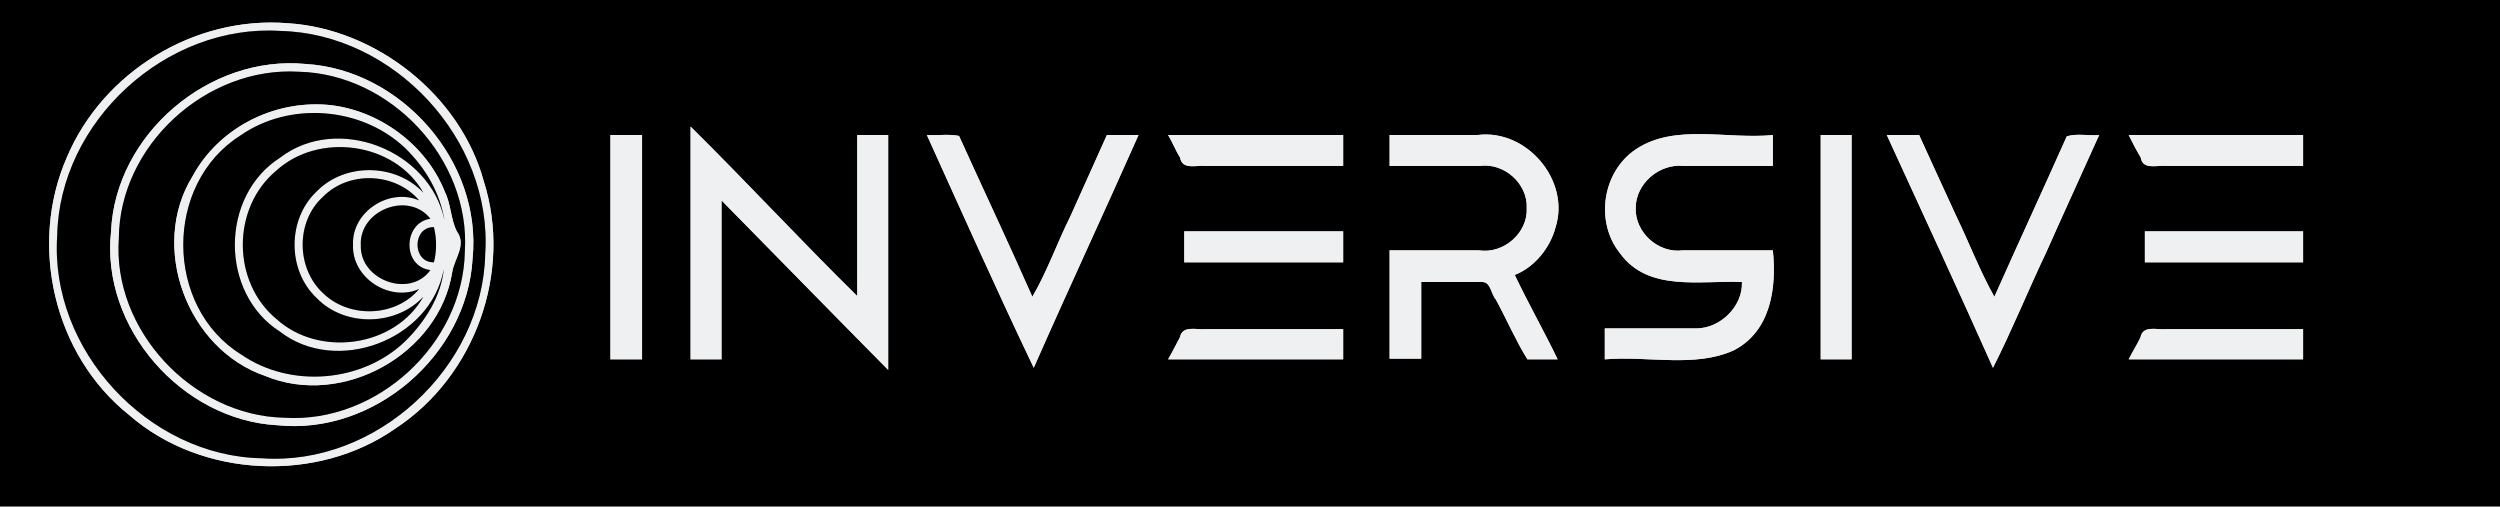
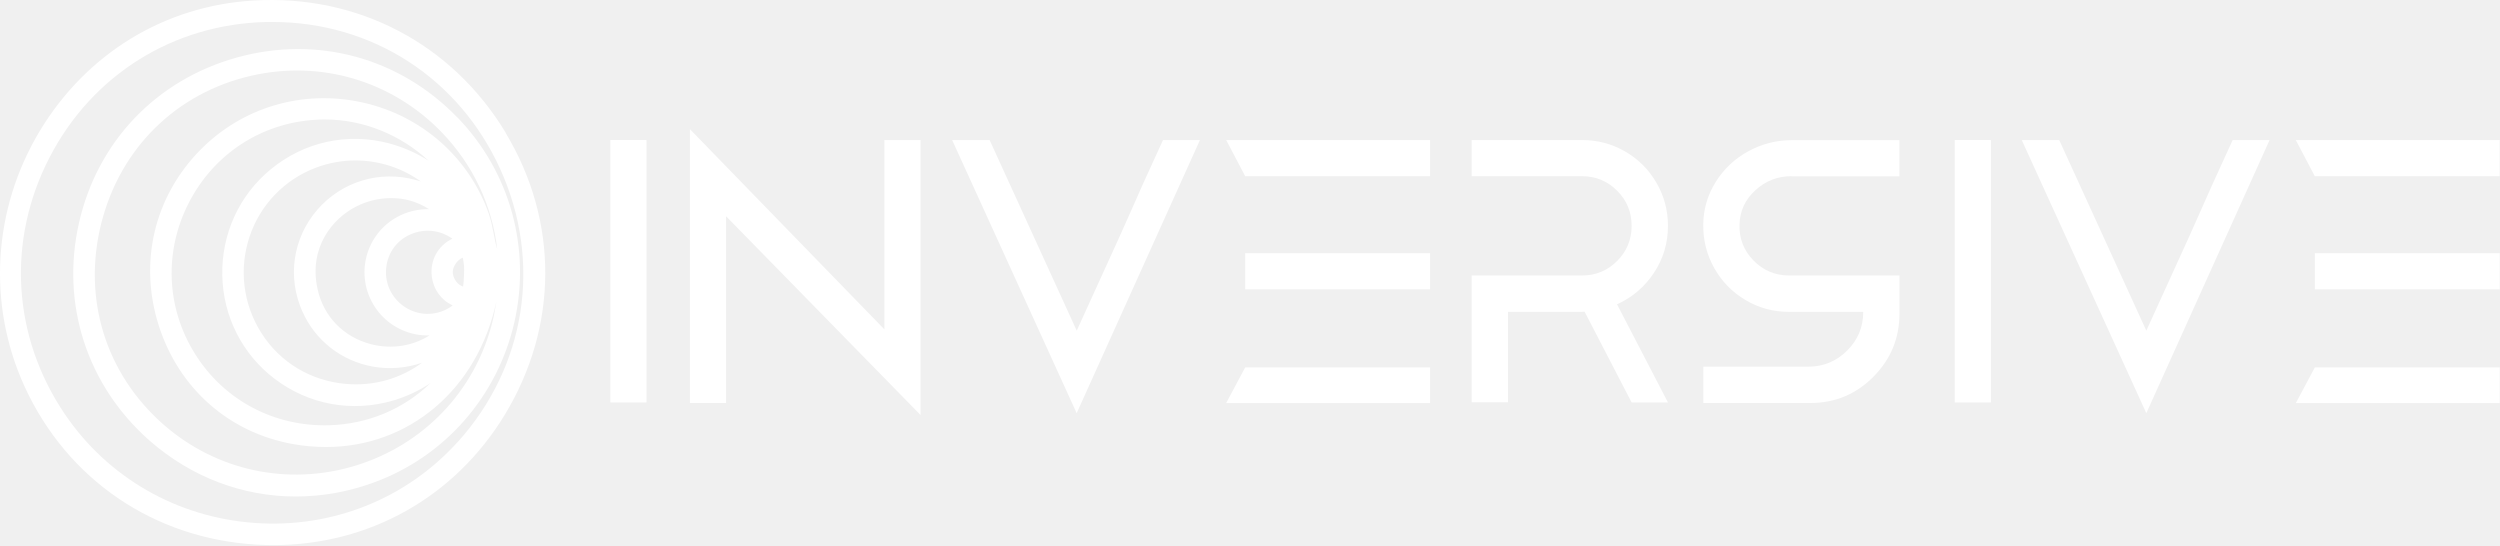
- <svg xmlns="http://www.w3.org/2000/svg" viewBox="0 0 3555 720" width="3555" height="720">
-   <g fill="None" fill-opacity="0.0" stroke="#000000" stroke-opacity="1.00" stroke-width="0.3">
-     <path d=" M 0.00 720.00  L 3555.00 720.00 L 3555.00 0.00 L 0.00 0.00 L 0.00 720.00 M 409.00 33.00  C 534.54 40.84 654.59 135.14 687.99 258.01 C 728.91 386.30 675.58 535.07 562.30 609.30 C 451.31 687.28 286.36 679.83 183.75 590.25 C 76.10 504.56 40.71 347.96 94.98 223.98 C 146.22 102.23 276.53 22.45 409.00 33.00 M 1219.00 421.00  C 1219.00 344.67 1219.00 268.33 1219.00 192.00 C 1233.67 192.00 1248.33 192.00 1263.00 192.00 C 1263.00 303.33 1263.00 414.67 1263.00 526.00 C 1183.64 445.83 1104.99 365.24 1026.00 285.00 C 1026.00 360.33 1026.00 435.67 1026.00 511.00 C 1011.33 511.00 996.67 511.00 982.00 511.00 C 982.00 400.67 982.00 290.33 982.00 180.00 C 1062.12 259.11 1139.19 342.61 1219.00 421.00 M 913.00 192.00  C 913.00 298.33 913.00 404.67 913.00 511.00 C 898.00 511.00 883.00 511.00 868.00 511.00 C 868.00 404.67 868.00 298.33 868.00 192.00 C 883.00 192.00 898.00 192.00 913.00 192.00 M 1468.00 422.00  C 1488.72 386.79 1503.19 345.40 1521.92 307.92 C 1539.20 269.26 1556.55 230.60 1574.00 192.00 C 1589.00 192.00 1604.00 192.00 1619.00 192.00 C 1569.98 302.51 1518.59 412.49 1470.00 523.00 C 1417.77 413.82 1368.08 302.48 1318.00 192.00 C 1333.11 192.83 1349.34 190.33 1363.74 193.26 C 1398.32 269.59 1434.20 345.40 1468.00 422.00 M 1910.00 192.00  C 1910.00 206.67 1910.00 221.33 1910.00 236.00 C 1845.00 236.00 1780.00 236.00 1715.00 236.00 C 1701.44 234.43 1680.89 242.35 1678.08 223.92 C 1671.39 213.74 1667.40 202.26 1661.00 192.00 C 1743.99 192.00 1827.01 192.00 1910.00 192.00 M 2154.00 391.00  C 2173.15 431.30 2195.58 470.70 2215.00 511.00 C 2200.67 511.00 2186.33 511.00 2172.00 511.00 C 2155.19 484.05 2142.43 453.97 2127.08 425.92 C 2120.22 418.26 2119.89 401.14 2108.00 401.00 C 2079.00 401.00 2050.00 401.00 2021.00 401.00 C 2021.00 437.33 2021.00 473.67 2021.00 510.00 C 2006.00 510.00 1991.00 510.00 1976.00 510.00 C 1976.00 458.67 1976.00 407.33 1976.00 356.00 C 2018.34 356.00 2060.66 356.00 2103.00 356.00 C 2138.15 361.33 2172.63 331.35 2171.00 296.00 C 2172.60 261.12 2138.84 231.02 2104.00 236.00 C 2061.33 236.00 2018.67 236.00 1976.00 236.00 C 1976.00 221.33 1976.00 206.67 1976.00 192.00 C 2017.67 192.00 2059.33 192.00 2101.00 192.00 C 2170.82 183.01 2233.13 256.37 2212.07 323.07 C 2204.33 352.28 2182.58 379.62 2154.00 391.00 M 2521.00 192.00  C 2521.00 206.67 2521.00 221.33 2521.00 236.00 C 2478.67 236.00 2436.33 236.00 2394.00 236.00 C 2359.66 232.19 2325.65 261.39 2326.00 296.00 C 2324.87 330.61 2358.37 360.61 2393.00 356.00 C 2435.67 356.00 2478.33 356.00 2521.00 356.00 C 2526.66 410.18 2517.66 470.87 2465.92 497.92 C 2410.52 523.45 2342.99 505.74 2282.00 511.00 C 2282.00 496.33 2282.00 481.67 2282.00 467.00 C 2325.34 467.00 2368.67 467.00 2412.00 467.00 C 2446.05 467.16 2478.56 435.66 2477.00 401.00 C 2416.81 398.55 2343.71 415.41 2303.75 360.25 C 2267.96 316.05 2278.12 244.39 2326.25 212.25 C 2381.78 175.25 2456.28 198.54 2521.00 192.00 M 2633.00 192.00  C 2633.00 298.33 2633.00 404.67 2633.00 511.00 C 2618.33 511.00 2603.67 511.00 2589.00 511.00 C 2588.99 404.67 2589.01 298.33 2589.00 192.00 C 2603.66 192.00 2618.34 192.00 2633.00 192.00 M 2729.00 192.00  C 2746.67 230.21 2763.96 269.05 2781.78 307.22 C 2800.09 345.14 2815.80 386.19 2836.00 422.00 C 2869.89 345.85 2905.02 270.10 2938.92 193.92 C 2952.61 189.47 2969.92 193.26 2985.00 192.00 C 2960.12 247.43 2934.71 302.58 2910.08 358.08 C 2884.15 412.56 2860.82 470.20 2834.00 523.00 C 2784.70 412.38 2733.57 302.25 2683.00 192.00 C 2698.33 192.00 2713.67 192.00 2729.00 192.00 M 3275.00 192.00  C 3275.00 206.67 3275.00 221.33 3275.00 236.00 C 3210.33 236.00 3145.67 236.00 3081.00 236.00 C 3067.44 234.43 3046.89 242.35 3044.08 223.92 C 3037.86 213.58 3032.26 202.72 3027.00 192.00 C 3109.67 192.00 3192.33 192.00 3275.00 192.00 M 1910.00 329.00  C 1910.00 343.67 1910.00 358.33 1910.00 373.00 C 1834.67 373.00 1759.33 373.00 1684.00 373.00 C 1684.00 358.33 1684.00 343.67 1684.00 329.00 C 1759.33 329.00 1834.67 329.00 1910.00 329.00 M 3275.00 329.00  C 3275.00 343.67 3275.00 358.33 3275.00 373.00 C 3200.01 373.00 3124.99 373.00 3050.00 373.00 C 3050.00 358.33 3050.00 343.67 3050.00 329.00 C 3125.01 329.00 3200.00 329.00 3275.00 329.00 M 1910.00 468.00  C 1910.00 482.33 1910.00 496.67 1910.00 511.00 C 1827.00 511.00 1743.99 511.00 1661.00 511.00 C 1666.98 500.76 1672.18 490.21 1677.77 479.77 C 1681.44 461.90 1701.26 469.47 1715.00 468.00 C 1780.00 468.00 1845.00 468.00 1910.00 468.00 M 3275.00 468.00  C 3275.00 482.33 3275.00 496.67 3275.00 511.00 C 3192.33 511.00 3109.67 511.00 3027.00 511.00 C 3032.26 500.36 3038.62 490.46 3043.77 479.77 C 3047.19 461.80 3067.32 469.53 3081.00 468.00 C 3145.67 468.00 3210.33 468.00 3275.00 468.00 Z" />
-   </g>
-   <g fill="None" fill-opacity="0.0" stroke="#EFF0F2" stroke-opacity="1.00" stroke-width="0.3">
-     <path d=" M 409.00 33.00  C 276.53 22.45 146.22 102.23 94.98 223.98 C 40.71 347.96 76.10 504.56 183.75 590.25 C 286.36 679.83 451.31 687.28 562.30 609.30 C 675.58 535.07 728.91 386.30 687.99 258.01 C 654.59 135.14 534.54 40.84 409.00 33.00 M 399.00 44.00  C 559.95 47.76 700.87 198.02 690.00 361.00 C 686.71 522.65 535.09 663.20 372.33 651.67 C 210.88 648.86 70.30 497.70 81.33 335.33 C 84.22 173.10 236.06 33.43 399.00 44.00 Z" />
-   </g>
-   <g fill="None" fill-opacity="0.0" stroke="#000000" stroke-opacity="1.00" stroke-width="0.3">
-     <path d=" M 399.00 44.00  C 236.06 33.43 84.22 173.10 81.33 335.33 C 70.30 497.70 210.88 648.86 372.33 651.67 C 535.09 663.20 686.71 522.65 690.00 361.00 C 700.87 198.02 559.95 47.76 399.00 44.00 M 435.00 91.00  C 570.65 99.24 686.03 229.66 672.00 368.00 C 664.20 504.35 532.42 619.23 394.33 604.67 C 258.67 597.36 142.90 466.06 157.93 328.93 C 163.99 191.48 296.86 77.53 435.00 91.00 Z" />
-   </g>
-   <g fill="None" fill-opacity="0.0" stroke="#EFF0F2" stroke-opacity="1.00" stroke-width="0.3">
-     <path d=" M 435.00 91.00  C 296.86 77.53 163.99 191.48 157.93 328.93 C 142.90 466.06 258.67 597.36 394.33 604.67 C 532.42 619.23 664.20 504.35 672.00 368.00 C 686.03 229.66 570.65 99.24 435.00 91.00 M 425.00 102.00  C 555.16 104.98 669.56 226.09 661.00 358.00 C 658.47 489.16 535.92 602.56 404.00 594.00 C 274.11 591.14 159.53 469.69 168.99 338.99 C 169.61 207.08 293.31 94.01 425.00 102.00 Z" />
-   </g>
-   <g fill="None" fill-opacity="0.0" stroke="#000000" stroke-opacity="1.00" stroke-width="0.3">
-     <path d=" M 425.00 102.00  C 293.31 94.01 169.61 207.08 168.99 338.99 C 159.53 469.69 274.11 591.14 404.00 594.00 C 535.92 602.56 658.47 489.16 661.00 358.00 C 669.56 226.09 555.16 104.98 425.00 102.00 M 465.00 149.00  C 536.85 155.15 605.97 204.69 632.77 273.23 C 641.53 290.93 640.88 312.09 649.77 329.23 C 663.71 348.37 646.24 367.54 643.22 386.22 C 624.95 503.38 487.24 580.12 377.32 534.68 C 265.96 496.69 211.97 350.84 273.75 250.75 C 310.73 182.51 387.67 142.91 465.00 149.00 Z" />
-   </g>
-   <g fill="None" fill-opacity="0.0" stroke="#EFF0F2" stroke-opacity="1.00" stroke-width="0.3">
-     <path d=" M 465.00 149.00  C 387.67 142.91 310.73 182.51 273.75 250.75 C 211.97 350.84 265.96 496.69 377.32 534.68 C 487.24 580.12 624.95 503.38 643.22 386.22 C 646.24 367.54 663.71 348.37 649.77 329.23 C 640.88 312.09 641.53 290.93 632.77 273.23 C 605.97 204.69 536.85 155.15 465.00 149.00 M 632.00 313.00  C 611.48 213.47 479.65 161.69 398.25 224.25 C 312.86 278.58 312.36 416.64 397.70 471.30 C 478.26 534.14 612.61 483.69 631.00 383.00 C 627.33 420.92 604.76 456.93 576.75 484.75 C 515.41 544.24 412.87 552.52 342.92 504.08 C 233.85 436.54 232.90 261.59 341.75 192.75 C 411.47 143.98 513.64 151.56 575.75 210.25 C 604.86 238.46 625.56 273.78 632.00 313.00 M 602.00 274.00  C 562.74 232.05 490.27 231.05 450.25 272.25 C 408.50 311.51 408.31 384.47 450.25 423.75 C 490.06 465.10 562.87 463.90 602.00 422.00 C 561.24 494.12 453.57 508.41 393.25 453.75 C 329.49 401.13 329.28 295.67 392.75 242.75 C 452.99 187.68 560.98 201.82 602.00 274.00 M 596.00 285.00  C 553.72 266.56 499.97 300.96 502.00 348.00 C 499.90 394.95 553.69 429.71 596.00 411.00 C 562.21 451.22 496.33 453.04 459.25 416.75 C 421.09 381.27 420.53 315.09 459.08 280.08 C 495.57 242.44 562.14 244.99 596.00 285.00 M 612.00 311.00  C 572.97 316.75 571.73 379.36 612.00 384.00 C 583.18 424.54 511.53 398.44 513.07 348.93 C 510.39 298.88 580.71 271.29 612.00 311.00 M 617.00 323.00  C 621.11 338.95 621.12 357.03 617.00 373.00 C 585.93 373.70 585.98 322.38 617.00 323.00 Z" />
-   </g>
-   <g fill="None" fill-opacity="0.0" stroke="#000000" stroke-opacity="1.00" stroke-width="0.3">
-     <path d=" M 632.00 313.00  C 625.56 273.78 604.86 238.46 575.75 210.25 C 513.64 151.56 411.47 143.98 341.75 192.75 C 232.90 261.59 233.85 436.54 342.92 504.08 C 412.87 552.52 515.41 544.24 576.75 484.75 C 604.76 456.93 627.33 420.92 631.00 383.00 C 612.61 483.69 478.26 534.14 397.70 471.30 C 312.36 416.64 312.86 278.58 398.25 224.25 C 479.65 161.69 611.48 213.47 632.00 313.00 Z" />
-   </g>
-   <g fill="None" fill-opacity="0.0" stroke="#EFF0F2" stroke-opacity="1.00" stroke-width="0.3">
-     <path d=" M 1219.00 421.00  C 1139.19 342.61 1062.12 259.11 982.00 180.00 C 982.00 290.33 982.00 400.67 982.00 511.00 C 996.67 511.00 1011.33 511.00 1026.00 511.00 C 1026.00 435.67 1026.00 360.33 1026.00 285.00 C 1104.99 365.24 1183.64 445.83 1263.00 526.00 C 1263.00 414.67 1263.00 303.33 1263.00 192.00 C 1248.33 192.00 1233.67 192.00 1219.00 192.00 C 1219.00 268.33 1219.00 344.67 1219.00 421.00 Z" />
-   </g>
-   <g fill="None" fill-opacity="0.0" stroke="#EFF0F2" stroke-opacity="1.00" stroke-width="0.3">
-     <path d=" M 913.00 192.00  C 898.00 192.00 883.00 192.00 868.00 192.00 C 868.00 298.33 868.00 404.67 868.00 511.00 C 883.00 511.00 898.00 511.00 913.00 511.00 C 913.00 404.67 913.00 298.33 913.00 192.00 Z" />
-   </g>
-   <g fill="None" fill-opacity="0.0" stroke="#EFF0F2" stroke-opacity="1.00" stroke-width="0.3">
-     <path d=" M 1468.00 422.00  C 1434.20 345.40 1398.32 269.59 1363.74 193.26 C 1349.34 190.33 1333.11 192.83 1318.00 192.00 C 1368.08 302.48 1417.77 413.82 1470.00 523.00 C 1518.59 412.49 1569.98 302.51 1619.00 192.00 C 1604.00 192.00 1589.00 192.00 1574.00 192.00 C 1556.55 230.60 1539.20 269.26 1521.92 307.92 C 1503.19 345.40 1488.72 386.79 1468.00 422.00 Z" />
-   </g>
-   <g fill="None" fill-opacity="0.0" stroke="#EFF0F2" stroke-opacity="1.00" stroke-width="0.3">
-     <path d=" M 1910.00 192.00  C 1827.01 192.00 1743.99 192.00 1661.00 192.00 C 1667.40 202.26 1671.39 213.74 1678.08 223.92 C 1680.89 242.35 1701.44 234.43 1715.00 236.00 C 1780.00 236.00 1845.00 236.00 1910.00 236.00 C 1910.00 221.33 1910.00 206.67 1910.00 192.00 Z" />
-   </g>
-   <g fill="None" fill-opacity="0.0" stroke="#EFF0F2" stroke-opacity="1.00" stroke-width="0.3">
-     <path d=" M 2154.00 391.00  C 2182.58 379.62 2204.33 352.28 2212.07 323.07 C 2233.13 256.37 2170.82 183.01 2101.00 192.00 C 2059.33 192.00 2017.67 192.00 1976.00 192.00 C 1976.00 206.67 1976.00 221.33 1976.00 236.00 C 2018.67 236.00 2061.33 236.00 2104.00 236.00 C 2138.84 231.02 2172.60 261.12 2171.00 296.00 C 2172.63 331.35 2138.15 361.33 2103.00 356.00 C 2060.66 356.00 2018.34 356.00 1976.00 356.00 C 1976.00 407.33 1976.00 458.67 1976.00 510.00 C 1991.00 510.00 2006.00 510.00 2021.00 510.00 C 2021.00 473.67 2021.00 437.33 2021.00 401.00 C 2050.00 401.00 2079.00 401.00 2108.00 401.00 C 2119.89 401.14 2120.22 418.26 2127.08 425.92 C 2142.43 453.97 2155.19 484.05 2172.00 511.00 C 2186.33 511.00 2200.67 511.00 2215.00 511.00 C 2195.58 470.70 2173.15 431.30 2154.00 391.00 Z" />
-   </g>
-   <g fill="None" fill-opacity="0.0" stroke="#EFF0F2" stroke-opacity="1.00" stroke-width="0.3">
-     <path d=" M 2521.00 192.00  C 2456.28 198.54 2381.78 175.25 2326.25 212.25 C 2278.12 244.39 2267.96 316.05 2303.75 360.25 C 2343.71 415.41 2416.81 398.55 2477.00 401.00 C 2478.56 435.66 2446.05 467.16 2412.00 467.00 C 2368.67 467.00 2325.34 467.00 2282.00 467.00 C 2282.00 481.67 2282.00 496.33 2282.00 511.00 C 2342.99 505.74 2410.52 523.45 2465.92 497.92 C 2517.66 470.87 2526.66 410.18 2521.00 356.00 C 2478.33 356.00 2435.67 356.00 2393.00 356.00 C 2358.37 360.61 2324.87 330.61 2326.00 296.00 C 2325.65 261.39 2359.66 232.19 2394.00 236.00 C 2436.33 236.00 2478.67 236.00 2521.00 236.00 C 2521.00 221.33 2521.00 206.67 2521.00 192.00 Z" />
-   </g>
-   <g fill="None" fill-opacity="0.0" stroke="#EFF0F2" stroke-opacity="1.00" stroke-width="0.3">
-     <path d=" M 2633.00 192.00  C 2618.34 192.00 2603.66 192.00 2589.00 192.00 C 2589.01 298.33 2588.99 404.67 2589.00 511.00 C 2603.67 511.00 2618.33 511.00 2633.00 511.00 C 2633.00 404.67 2633.00 298.33 2633.00 192.00 Z" />
-   </g>
-   <g fill="None" fill-opacity="0.0" stroke="#EFF0F2" stroke-opacity="1.00" stroke-width="0.3">
-     <path d=" M 2729.00 192.00  C 2713.67 192.00 2698.33 192.00 2683.00 192.00 C 2733.57 302.25 2784.70 412.38 2834.00 523.00 C 2860.82 470.20 2884.15 412.56 2910.08 358.08 C 2934.71 302.58 2960.12 247.43 2985.00 192.00 C 2969.92 193.26 2952.61 189.47 2938.92 193.92 C 2905.02 270.10 2869.89 345.85 2836.00 422.00 C 2815.80 386.19 2800.09 345.14 2781.78 307.22 C 2763.96 269.05 2746.67 230.21 2729.00 192.00 Z" />
-   </g>
-   <g fill="None" fill-opacity="0.0" stroke="#EFF0F2" stroke-opacity="1.00" stroke-width="0.3">
-     <path d=" M 3275.00 192.00  C 3192.33 192.00 3109.67 192.00 3027.00 192.00 C 3032.26 202.72 3037.86 213.58 3044.08 223.92 C 3046.89 242.35 3067.44 234.43 3081.00 236.00 C 3145.67 236.00 3210.33 236.00 3275.00 236.00 C 3275.00 221.33 3275.00 206.67 3275.00 192.00 Z" />
-   </g>
-   <g fill="None" fill-opacity="0.0" stroke="#000000" stroke-opacity="1.00" stroke-width="0.3">
-     <path d=" M 602.00 274.00  C 560.98 201.82 452.99 187.68 392.75 242.75 C 329.28 295.67 329.49 401.13 393.25 453.75 C 453.57 508.41 561.24 494.12 602.00 422.00 C 562.87 463.90 490.06 465.10 450.25 423.75 C 408.31 384.47 408.50 311.51 450.25 272.25 C 490.27 231.05 562.74 232.05 602.00 274.00 Z" />
-   </g>
-   <g fill="None" fill-opacity="0.0" stroke="#000000" stroke-opacity="1.00" stroke-width="0.3">
-     <path d=" M 596.00 285.00  C 562.14 244.99 495.57 242.44 459.08 280.08 C 420.53 315.09 421.09 381.27 459.25 416.75 C 496.33 453.04 562.21 451.22 596.00 411.00 C 553.69 429.71 499.90 394.95 502.00 348.00 C 499.97 300.96 553.72 266.56 596.00 285.00 Z" />
-   </g>
-   <g fill="None" fill-opacity="0.0" stroke="#000000" stroke-opacity="1.00" stroke-width="0.3">
-     <path d=" M 612.00 311.00  C 580.71 271.29 510.39 298.88 513.07 348.93 C 511.53 398.44 583.18 424.54 612.00 384.00 C 571.73 379.36 572.97 316.75 612.00 311.00 Z" />
-   </g>
-   <g fill="None" fill-opacity="0.0" stroke="#000000" stroke-opacity="1.00" stroke-width="0.3">
-     <path d=" M 617.00 323.00  C 585.98 322.38 585.93 373.70 617.00 373.00 C 621.12 357.03 621.11 338.95 617.00 323.00 Z" />
-   </g>
-   <g fill="None" fill-opacity="0.0" stroke="#EFF0F2" stroke-opacity="1.00" stroke-width="0.3">
-     <path d=" M 1910.00 329.00  C 1834.67 329.00 1759.33 329.00 1684.00 329.00 C 1684.00 343.67 1684.00 358.33 1684.00 373.00 C 1759.33 373.00 1834.67 373.00 1910.00 373.00 C 1910.00 358.33 1910.00 343.67 1910.00 329.00 Z" />
-   </g>
-   <g fill="None" fill-opacity="0.0" stroke="#EFF0F2" stroke-opacity="1.00" stroke-width="0.3">
-     <path d=" M 3275.00 329.00  C 3200.00 329.00 3125.01 329.00 3050.00 329.00 C 3050.00 343.67 3050.00 358.33 3050.00 373.00 C 3124.99 373.00 3200.01 373.00 3275.00 373.00 C 3275.00 358.33 3275.00 343.67 3275.00 329.00 Z" />
-   </g>
-   <g fill="None" fill-opacity="0.0" stroke="#EFF0F2" stroke-opacity="1.00" stroke-width="0.3">
-     <path d=" M 1910.00 468.00  C 1845.00 468.00 1780.00 468.00 1715.00 468.00 C 1701.26 469.47 1681.44 461.90 1677.77 479.77 C 1672.18 490.21 1666.98 500.76 1661.00 511.00 C 1743.99 511.00 1827.00 511.00 1910.00 511.00 C 1910.00 496.67 1910.00 482.33 1910.00 468.00 Z" />
-   </g>
-   <g fill="None" fill-opacity="0.0" stroke="#EFF0F2" stroke-opacity="1.00" stroke-width="0.3">
-     <path d=" M 3275.00 468.00  C 3210.33 468.00 3145.67 468.00 3081.00 468.00 C 3067.32 469.53 3047.19 461.80 3043.77 479.77 C 3038.62 490.46 3032.26 500.36 3027.00 511.00 C 3109.67 511.00 3192.33 511.00 3275.00 511.00 C 3275.00 496.67 3275.00 482.33 3275.00 468.00 Z" />
-   </g>
-   <g fill="#000000" fill-opacity="1.00" stroke="None">
-     <path d=" M 0.00 720.00  L 3555.00 720.00 L 3555.00 0.00 L 0.00 0.00 L 0.00 720.00 M 409.00 33.00  C 534.54 40.84 654.59 135.14 687.99 258.01 C 728.91 386.30 675.58 535.07 562.30 609.30 C 451.31 687.28 286.36 679.83 183.75 590.25 C 76.10 504.56 40.71 347.96 94.98 223.98 C 146.22 102.23 276.53 22.45 409.00 33.00 M 1219.00 421.00  C 1219.00 344.67 1219.00 268.33 1219.00 192.00 C 1233.67 192.00 1248.33 192.00 1263.00 192.00 C 1263.00 303.33 1263.00 414.67 1263.00 526.00 C 1183.64 445.83 1104.99 365.24 1026.00 285.00 C 1026.00 360.33 1026.00 435.67 1026.00 511.00 C 1011.33 511.00 996.67 511.00 982.00 511.00 C 982.00 400.67 982.00 290.33 982.00 180.00 C 1062.12 259.11 1139.19 342.61 1219.00 421.00 M 913.00 192.00  C 913.00 298.33 913.00 404.67 913.00 511.00 C 898.00 511.00 883.00 511.00 868.00 511.00 C 868.00 404.67 868.00 298.33 868.00 192.00 C 883.00 192.00 898.00 192.00 913.00 192.00 M 1468.00 422.00  C 1488.72 386.79 1503.19 345.40 1521.92 307.92 C 1539.20 269.26 1556.55 230.60 1574.00 192.00 C 1589.00 192.00 1604.00 192.00 1619.00 192.00 C 1569.98 302.51 1518.59 412.49 1470.00 523.00 C 1417.77 413.82 1368.08 302.48 1318.00 192.00 C 1333.11 192.83 1349.34 190.33 1363.74 193.26 C 1398.32 269.59 1434.20 345.40 1468.00 422.00 M 1910.00 192.00  C 1910.00 206.67 1910.00 221.33 1910.00 236.00 C 1845.00 236.00 1780.00 236.00 1715.00 236.00 C 1701.44 234.43 1680.89 242.35 1678.08 223.92 C 1671.39 213.74 1667.40 202.26 1661.00 192.00 C 1743.99 192.00 1827.01 192.00 1910.00 192.00 M 2154.00 391.00  C 2173.15 431.30 2195.58 470.70 2215.00 511.00 C 2200.67 511.00 2186.33 511.00 2172.00 511.00 C 2155.19 484.05 2142.43 453.97 2127.08 425.92 C 2120.22 418.26 2119.89 401.14 2108.00 401.00 C 2079.00 401.00 2050.00 401.00 2021.00 401.00 C 2021.00 437.33 2021.00 473.67 2021.00 510.00 C 2006.00 510.00 1991.00 510.00 1976.00 510.00 C 1976.00 458.67 1976.00 407.33 1976.00 356.00 C 2018.34 356.00 2060.66 356.00 2103.00 356.00 C 2138.15 361.33 2172.63 331.35 2171.00 296.00 C 2172.60 261.12 2138.84 231.02 2104.00 236.00 C 2061.33 236.00 2018.67 236.00 1976.00 236.00 C 1976.00 221.33 1976.00 206.67 1976.00 192.00 C 2017.67 192.00 2059.33 192.00 2101.00 192.00 C 2170.82 183.01 2233.13 256.37 2212.07 323.07 C 2204.33 352.28 2182.58 379.62 2154.00 391.00 M 2521.00 192.00  C 2521.00 206.67 2521.00 221.33 2521.00 236.00 C 2478.67 236.00 2436.33 236.00 2394.00 236.00 C 2359.66 232.19 2325.65 261.39 2326.00 296.00 C 2324.87 330.61 2358.37 360.61 2393.00 356.00 C 2435.67 356.00 2478.33 356.00 2521.00 356.00 C 2526.66 410.18 2517.66 470.87 2465.92 497.92 C 2410.52 523.45 2342.99 505.74 2282.00 511.00 C 2282.00 496.33 2282.00 481.67 2282.00 467.00 C 2325.34 467.00 2368.67 467.00 2412.00 467.00 C 2446.05 467.16 2478.56 435.66 2477.00 401.00 C 2416.81 398.55 2343.71 415.41 2303.75 360.25 C 2267.96 316.05 2278.12 244.39 2326.25 212.25 C 2381.78 175.25 2456.28 198.54 2521.00 192.00 M 2633.00 192.00  C 2633.00 298.33 2633.00 404.67 2633.00 511.00 C 2618.33 511.00 2603.67 511.00 2589.00 511.00 C 2588.99 404.67 2589.01 298.33 2589.00 192.00 C 2603.66 192.00 2618.34 192.00 2633.00 192.00 M 2729.00 192.00  C 2746.67 230.21 2763.96 269.05 2781.78 307.22 C 2800.09 345.14 2815.80 386.19 2836.00 422.00 C 2869.89 345.85 2905.02 270.10 2938.92 193.92 C 2952.61 189.47 2969.92 193.26 2985.00 192.00 C 2960.12 247.43 2934.71 302.58 2910.08 358.08 C 2884.15 412.56 2860.82 470.20 2834.00 523.00 C 2784.70 412.38 2733.57 302.25 2683.00 192.00 C 2698.33 192.00 2713.67 192.00 2729.00 192.00 M 3275.00 192.00  C 3275.00 206.67 3275.00 221.33 3275.00 236.00 C 3210.33 236.00 3145.67 236.00 3081.00 236.00 C 3067.44 234.43 3046.89 242.35 3044.08 223.92 C 3037.86 213.58 3032.26 202.72 3027.00 192.00 C 3109.67 192.00 3192.33 192.00 3275.00 192.00 M 1910.00 329.00  C 1910.00 343.67 1910.00 358.33 1910.00 373.00 C 1834.67 373.00 1759.33 373.00 1684.00 373.00 C 1684.00 358.33 1684.00 343.67 1684.00 329.00 C 1759.33 329.00 1834.67 329.00 1910.00 329.00 M 3275.00 329.00  C 3275.00 343.67 3275.00 358.33 3275.00 373.00 C 3200.01 373.00 3124.99 373.00 3050.00 373.00 C 3050.00 358.33 3050.00 343.67 3050.00 329.00 C 3125.01 329.00 3200.00 329.00 3275.00 329.00 M 1910.00 468.00  C 1910.00 482.33 1910.00 496.67 1910.00 511.00 C 1827.00 511.00 1743.99 511.00 1661.00 511.00 C 1666.98 500.76 1672.18 490.21 1677.77 479.77 C 1681.44 461.90 1701.26 469.47 1715.00 468.00 C 1780.00 468.00 1845.00 468.00 1910.00 468.00 M 3275.00 468.00  C 3275.00 482.33 3275.00 496.67 3275.00 511.00 C 3192.33 511.00 3109.67 511.00 3027.00 511.00 C 3032.26 500.36 3038.62 490.46 3043.77 479.77 C 3047.19 461.80 3067.32 469.53 3081.00 468.00 C 3145.67 468.00 3210.33 468.00 3275.00 468.00 Z" />
-   </g>
-   <g fill="#EFF0F2" fill-opacity="1.00" stroke="None">
-     <path d=" M 409.00 33.00  C 276.53 22.45 146.22 102.23 94.98 223.98 C 40.71 347.96 76.10 504.56 183.75 590.25 C 286.36 679.83 451.31 687.28 562.30 609.30 C 675.58 535.07 728.91 386.30 687.99 258.01 C 654.59 135.14 534.54 40.84 409.00 33.00 M 399.00 44.00  C 559.95 47.76 700.87 198.02 690.00 361.00 C 686.71 522.65 535.09 663.20 372.33 651.67 C 210.88 648.86 70.30 497.70 81.33 335.33 C 84.22 173.10 236.06 33.43 399.00 44.00 Z" />
-   </g>
-   <g fill="#000000" fill-opacity="1.00" stroke="None">
-     <path d=" M 399.00 44.00  C 236.06 33.43 84.22 173.10 81.33 335.33 C 70.30 497.70 210.88 648.86 372.33 651.67 C 535.09 663.20 686.71 522.65 690.00 361.00 C 700.87 198.02 559.95 47.76 399.00 44.00 M 435.00 91.00  C 570.65 99.24 686.03 229.66 672.00 368.00 C 664.20 504.35 532.42 619.23 394.33 604.67 C 258.67 597.36 142.90 466.06 157.93 328.93 C 163.99 191.48 296.86 77.53 435.00 91.00 Z" />
-   </g>
-   <g fill="#EFF0F2" fill-opacity="1.00" stroke="None">
-     <path d=" M 435.00 91.00  C 296.86 77.53 163.99 191.48 157.93 328.93 C 142.90 466.06 258.67 597.36 394.33 604.67 C 532.42 619.23 664.20 504.35 672.00 368.00 C 686.03 229.66 570.65 99.24 435.00 91.00 M 425.00 102.00  C 555.16 104.98 669.56 226.09 661.00 358.00 C 658.47 489.16 535.92 602.56 404.00 594.00 C 274.11 591.14 159.53 469.69 168.99 338.99 C 169.61 207.08 293.31 94.01 425.00 102.00 Z" />
-   </g>
-   <g fill="#000000" fill-opacity="1.00" stroke="None">
-     <path d=" M 425.00 102.00  C 293.31 94.01 169.61 207.08 168.99 338.99 C 159.53 469.69 274.11 591.14 404.00 594.00 C 535.92 602.56 658.47 489.16 661.00 358.00 C 669.56 226.09 555.16 104.98 425.00 102.00 M 465.00 149.00  C 536.85 155.15 605.97 204.69 632.77 273.23 C 641.53 290.93 640.88 312.09 649.77 329.23 C 663.71 348.37 646.24 367.54 643.22 386.22 C 624.95 503.38 487.24 580.12 377.32 534.68 C 265.96 496.69 211.97 350.84 273.75 250.75 C 310.73 182.51 387.67 142.91 465.00 149.00 Z" />
-   </g>
-   <g fill="#EFF0F2" fill-opacity="1.00" stroke="None">
-     <path d=" M 465.00 149.00  C 387.67 142.91 310.73 182.51 273.75 250.75 C 211.97 350.84 265.96 496.69 377.32 534.68 C 487.24 580.12 624.95 503.38 643.22 386.22 C 646.24 367.54 663.71 348.37 649.77 329.23 C 640.88 312.09 641.53 290.93 632.77 273.23 C 605.97 204.69 536.85 155.15 465.00 149.00 M 632.00 313.00  C 611.48 213.47 479.65 161.69 398.25 224.25 C 312.86 278.58 312.36 416.64 397.70 471.30 C 478.26 534.14 612.61 483.69 631.00 383.00 C 627.33 420.92 604.76 456.93 576.75 484.75 C 515.41 544.24 412.87 552.52 342.92 504.08 C 233.85 436.54 232.90 261.59 341.75 192.75 C 411.47 143.98 513.64 151.56 575.75 210.25 C 604.86 238.46 625.56 273.78 632.00 313.00 M 602.00 274.00  C 562.74 232.05 490.27 231.05 450.25 272.25 C 408.50 311.51 408.31 384.47 450.25 423.75 C 490.06 465.10 562.87 463.90 602.00 422.00 C 561.24 494.12 453.57 508.41 393.25 453.75 C 329.49 401.13 329.28 295.67 392.75 242.75 C 452.99 187.68 560.98 201.82 602.00 274.00 M 596.00 285.00  C 553.72 266.56 499.97 300.96 502.00 348.00 C 499.90 394.95 553.69 429.71 596.00 411.00 C 562.21 451.22 496.33 453.04 459.25 416.75 C 421.09 381.27 420.53 315.09 459.08 280.08 C 495.57 242.44 562.14 244.99 596.00 285.00 M 612.00 311.00  C 572.97 316.75 571.73 379.36 612.00 384.00 C 583.18 424.54 511.53 398.44 513.07 348.93 C 510.39 298.88 580.71 271.29 612.00 311.00 M 617.00 323.00  C 621.11 338.95 621.12 357.03 617.00 373.00 C 585.93 373.70 585.98 322.38 617.00 323.00 Z" />
-   </g>
-   <g fill="#000000" fill-opacity="1.00" stroke="None">
-     <path d=" M 632.00 313.00  C 625.56 273.78 604.86 238.46 575.75 210.25 C 513.64 151.56 411.47 143.98 341.75 192.75 C 232.90 261.59 233.85 436.54 342.92 504.08 C 412.87 552.52 515.41 544.24 576.75 484.75 C 604.76 456.93 627.33 420.92 631.00 383.00 C 612.61 483.69 478.26 534.14 397.70 471.30 C 312.36 416.64 312.86 278.58 398.25 224.25 C 479.65 161.69 611.48 213.47 632.00 313.00 Z" />
-   </g>
-   <g fill="#EFF0F2" fill-opacity="1.00" stroke="None">
-     <path d=" M 1219.00 421.00  C 1139.19 342.61 1062.12 259.11 982.00 180.00 C 982.00 290.33 982.00 400.67 982.00 511.00 C 996.67 511.00 1011.33 511.00 1026.00 511.00 C 1026.00 435.67 1026.00 360.33 1026.00 285.00 C 1104.99 365.24 1183.64 445.83 1263.00 526.00 C 1263.00 414.67 1263.00 303.33 1263.00 192.00 C 1248.33 192.00 1233.67 192.00 1219.00 192.00 C 1219.00 268.33 1219.00 344.67 1219.00 421.00 Z" />
-   </g>
-   <g fill="#EFF0F2" fill-opacity="1.00" stroke="None">
-     <path d=" M 913.00 192.00  C 898.00 192.00 883.00 192.00 868.00 192.00 C 868.00 298.33 868.00 404.67 868.00 511.00 C 883.00 511.00 898.00 511.00 913.00 511.00 C 913.00 404.67 913.00 298.33 913.00 192.00 Z" />
-   </g>
-   <g fill="#EFF0F2" fill-opacity="1.00" stroke="None">
-     <path d=" M 1468.00 422.00  C 1434.20 345.40 1398.32 269.59 1363.74 193.26 C 1349.34 190.33 1333.11 192.83 1318.00 192.00 C 1368.08 302.48 1417.77 413.82 1470.00 523.00 C 1518.59 412.49 1569.98 302.51 1619.00 192.00 C 1604.00 192.00 1589.00 192.00 1574.00 192.00 C 1556.55 230.60 1539.20 269.26 1521.92 307.92 C 1503.19 345.40 1488.72 386.79 1468.00 422.00 Z" />
-   </g>
-   <g fill="#EFF0F2" fill-opacity="1.00" stroke="None">
-     <path d=" M 1910.00 192.00  C 1827.01 192.00 1743.99 192.00 1661.00 192.00 C 1667.40 202.26 1671.39 213.74 1678.08 223.92 C 1680.89 242.35 1701.44 234.43 1715.00 236.00 C 1780.00 236.00 1845.00 236.00 1910.00 236.00 C 1910.00 221.33 1910.00 206.67 1910.00 192.00 Z" />
-   </g>
-   <g fill="#EFF0F2" fill-opacity="1.00" stroke="None">
-     <path d=" M 2154.00 391.00  C 2182.58 379.62 2204.33 352.28 2212.07 323.07 C 2233.13 256.37 2170.82 183.01 2101.00 192.00 C 2059.33 192.00 2017.67 192.00 1976.00 192.00 C 1976.00 206.67 1976.00 221.33 1976.00 236.00 C 2018.67 236.00 2061.33 236.00 2104.00 236.00 C 2138.84 231.02 2172.60 261.12 2171.00 296.00 C 2172.63 331.35 2138.15 361.33 2103.00 356.00 C 2060.66 356.00 2018.34 356.00 1976.00 356.00 C 1976.00 407.33 1976.00 458.67 1976.00 510.00 C 1991.00 510.00 2006.00 510.00 2021.00 510.00 C 2021.00 473.67 2021.00 437.33 2021.00 401.00 C 2050.00 401.00 2079.00 401.00 2108.00 401.00 C 2119.89 401.14 2120.22 418.26 2127.08 425.92 C 2142.43 453.97 2155.19 484.05 2172.00 511.00 C 2186.33 511.00 2200.67 511.00 2215.00 511.00 C 2195.58 470.70 2173.15 431.30 2154.00 391.00 Z" />
-   </g>
-   <g fill="#EFF0F2" fill-opacity="1.00" stroke="None">
-     <path d=" M 2521.00 192.00  C 2456.28 198.54 2381.78 175.25 2326.25 212.25 C 2278.12 244.39 2267.96 316.05 2303.75 360.25 C 2343.71 415.41 2416.81 398.55 2477.00 401.00 C 2478.56 435.66 2446.05 467.16 2412.00 467.00 C 2368.67 467.00 2325.34 467.00 2282.00 467.00 C 2282.00 481.67 2282.00 496.33 2282.00 511.00 C 2342.99 505.74 2410.52 523.45 2465.92 497.92 C 2517.66 470.87 2526.66 410.18 2521.00 356.00 C 2478.33 356.00 2435.67 356.00 2393.00 356.00 C 2358.37 360.61 2324.87 330.61 2326.00 296.00 C 2325.65 261.39 2359.66 232.19 2394.00 236.00 C 2436.33 236.00 2478.67 236.00 2521.00 236.00 C 2521.00 221.33 2521.00 206.67 2521.00 192.00 Z" />
-   </g>
-   <g fill="#EFF0F2" fill-opacity="1.00" stroke="None">
-     <path d=" M 2633.00 192.00  C 2618.34 192.00 2603.66 192.00 2589.00 192.00 C 2589.01 298.33 2588.99 404.67 2589.00 511.00 C 2603.67 511.00 2618.33 511.00 2633.00 511.00 C 2633.00 404.67 2633.00 298.33 2633.00 192.00 Z" />
-   </g>
-   <g fill="#EFF0F2" fill-opacity="1.00" stroke="None">
-     <path d=" M 2729.00 192.00  C 2713.67 192.00 2698.33 192.00 2683.00 192.00 C 2733.57 302.25 2784.70 412.38 2834.00 523.00 C 2860.82 470.20 2884.15 412.56 2910.08 358.08 C 2934.71 302.58 2960.12 247.43 2985.00 192.00 C 2969.92 193.26 2952.61 189.47 2938.92 193.92 C 2905.02 270.10 2869.89 345.85 2836.00 422.00 C 2815.80 386.19 2800.09 345.14 2781.78 307.22 C 2763.96 269.05 2746.67 230.21 2729.00 192.00 Z" />
-   </g>
-   <g fill="#EFF0F2" fill-opacity="1.00" stroke="None">
-     <path d=" M 3275.00 192.00  C 3192.33 192.00 3109.67 192.00 3027.00 192.00 C 3032.26 202.72 3037.86 213.58 3044.08 223.92 C 3046.89 242.35 3067.44 234.43 3081.00 236.00 C 3145.67 236.00 3210.33 236.00 3275.00 236.00 C 3275.00 221.33 3275.00 206.67 3275.00 192.00 Z" />
-   </g>
-   <g fill="#000000" fill-opacity="1.00" stroke="None">
-     <path d=" M 602.00 274.00  C 560.98 201.82 452.99 187.68 392.75 242.75 C 329.28 295.67 329.49 401.13 393.25 453.75 C 453.57 508.41 561.24 494.12 602.00 422.00 C 562.87 463.90 490.06 465.10 450.25 423.75 C 408.31 384.47 408.50 311.51 450.25 272.25 C 490.27 231.05 562.74 232.05 602.00 274.00 Z" />
-   </g>
-   <g fill="#000000" fill-opacity="1.00" stroke="None">
-     <path d=" M 596.00 285.00  C 562.14 244.99 495.57 242.44 459.08 280.08 C 420.53 315.09 421.09 381.27 459.25 416.75 C 496.33 453.04 562.21 451.22 596.00 411.00 C 553.69 429.71 499.90 394.95 502.00 348.00 C 499.97 300.96 553.72 266.56 596.00 285.00 Z" />
-   </g>
-   <g fill="#000000" fill-opacity="1.00" stroke="None">
-     <path d=" M 612.00 311.00  C 580.71 271.29 510.39 298.88 513.07 348.93 C 511.53 398.44 583.18 424.54 612.00 384.00 C 571.73 379.36 572.97 316.75 612.00 311.00 Z" />
-   </g>
-   <g fill="#000000" fill-opacity="1.00" stroke="None">
-     <path d=" M 617.00 323.00  C 585.98 322.38 585.93 373.70 617.00 373.00 C 621.12 357.03 621.11 338.95 617.00 323.00 Z" />
-   </g>
-   <g fill="#EFF0F2" fill-opacity="1.00" stroke="None">
-     <path d=" M 1910.00 329.00  C 1834.67 329.00 1759.33 329.00 1684.00 329.00 C 1684.00 343.67 1684.00 358.33 1684.00 373.00 C 1759.33 373.00 1834.67 373.00 1910.00 373.00 C 1910.00 358.33 1910.00 343.67 1910.00 329.00 Z" />
-   </g>
-   <g fill="#EFF0F2" fill-opacity="1.00" stroke="None">
-     <path d=" M 3275.00 329.00  C 3200.00 329.00 3125.01 329.00 3050.00 329.00 C 3050.00 343.67 3050.00 358.33 3050.00 373.00 C 3124.99 373.00 3200.01 373.00 3275.00 373.00 C 3275.00 358.33 3275.00 343.67 3275.00 329.00 Z" />
-   </g>
-   <g fill="#EFF0F2" fill-opacity="1.00" stroke="None">
-     <path d=" M 1910.00 468.00  C 1845.00 468.00 1780.00 468.00 1715.00 468.00 C 1701.26 469.47 1681.44 461.90 1677.77 479.77 C 1672.18 490.21 1666.98 500.76 1661.00 511.00 C 1743.99 511.00 1827.00 511.00 1910.00 511.00 C 1910.00 496.67 1910.00 482.33 1910.00 468.00 Z" />
-   </g>
-   <g fill="#EFF0F2" fill-opacity="1.00" stroke="None">
-     <path d=" M 3275.00 468.00  C 3210.33 468.00 3145.67 468.00 3081.00 468.00 C 3067.32 469.53 3047.19 461.80 3043.77 479.77 C 3038.62 490.46 3032.26 500.36 3027.00 511.00 C 3109.67 511.00 3192.33 511.00 3275.00 511.00 C 3275.00 496.67 3275.00 482.33 3275.00 468.00 Z" />
-   </g>
+ <svg xmlns="http://www.w3.org/2000/svg" width="376" height="82" viewBox="0 0 376 82" fill="none">
+   <path d="M76.075 19.991C68.006 6.594 53.832 -0.851 38.152 0.078C24.739 0.869 13.002 8.04 5.953 19.747C-1.096 31.485 -1.933 45.826 3.7 58.142C10.109 72.118 23.141 81.009 38.578 81.907C39.43 81.953 40.268 81.983 41.105 81.983C55.507 81.983 68.386 74.782 75.922 62.374C83.991 49.084 84.037 33.251 76.059 20.006L76.075 19.991ZM68.767 66.546C61.018 75.071 49.904 79.486 38.289 78.649C26.642 77.811 16.244 71.859 9.759 62.298C1.842 50.621 0.99 36.189 7.445 23.69C13.884 11.222 26.109 3.61 40.131 3.305C40.42 3.305 40.694 3.305 40.983 3.305C55.933 3.305 68.995 11.709 75.222 25.395C81.586 39.386 79.119 55.158 68.767 66.561V66.546Z" fill="white" />
+   <path d="M68.797 17.677C60.089 8.664 47.667 5.284 35.579 8.664C23.506 12.028 14.661 21.3 11.89 33.479C9.104 45.719 13.078 57.975 22.501 66.272C28.804 71.798 36.538 74.675 44.5 74.675C48.428 74.675 52.401 73.975 56.283 72.544C66.925 68.632 74.796 59.634 77.353 48.505C79.896 37.377 76.714 25.852 68.813 17.677H68.797ZM74.781 37.468C74.552 36.768 74.415 36.006 74.263 35.2C74.065 34.195 73.867 33.175 73.517 32.139C70.518 23.645 63.408 17.387 54.502 15.408C45.566 13.429 36.431 16.109 30.083 22.594C23.171 29.643 20.857 39.508 23.887 48.992C26.901 58.416 34.437 65.069 44.074 66.789C45.748 67.094 47.408 67.231 49.022 67.231C61.444 67.231 71.797 58.645 74.659 45.339C74.491 46.435 74.293 47.531 74.004 48.627C71.355 58.888 63.697 66.881 53.513 70.017C43.343 73.138 32.519 70.824 24.556 63.821C15.864 56.178 12.377 44.867 15.239 33.555C18.102 22.259 26.536 13.962 37.801 11.389C48.215 8.999 58.902 12.15 66.362 19.823C71.142 24.741 74.019 30.922 74.781 37.453V37.468ZM69.65 43.101C69.391 43.009 69.132 42.872 68.904 42.659C68.417 42.218 68.112 41.548 68.097 40.939C68.082 40.071 68.813 39.051 69.604 38.747C69.68 39.173 69.772 39.736 69.787 39.934C69.833 40.452 69.787 42.218 69.65 43.116V43.101ZM55.294 43.908C56.146 46.496 58.049 48.581 60.531 49.662C61.855 50.226 63.195 50.5 64.611 50.439C62.069 52.053 58.917 52.555 55.842 51.779C51.686 50.713 48.656 47.607 47.758 43.466C46.388 37.209 50.026 32.87 53.543 31.074C55.02 30.313 56.862 29.795 58.826 29.795C60.79 29.795 62.662 30.267 64.52 31.454C61.14 31.409 57.912 33.099 56.131 36.128C54.746 38.488 54.441 41.32 55.294 43.923V43.908ZM45.489 46.861C47.408 51.215 51.381 54.306 56.116 55.143C58.628 55.584 61.17 55.356 63.484 54.549C60.242 56.939 56.238 58.096 52.081 57.746C46.768 57.305 42.11 54.519 39.293 50.058C36.553 45.719 35.914 40.467 37.527 35.611C39.126 30.815 42.749 27.039 47.453 25.243C49.417 24.497 51.442 24.132 53.452 24.132C56.984 24.132 60.44 25.243 63.302 27.298C63.073 27.222 62.845 27.161 62.601 27.085C57.121 25.563 51.412 27.283 47.712 31.561C44.043 35.824 43.175 41.67 45.474 46.846L45.489 46.861ZM58.628 21.589C52.279 19.884 45.748 21.315 40.694 25.487C35.944 29.399 33.31 35.215 33.432 41.411C33.554 47.592 36.431 53.27 41.303 56.97C46.433 60.867 52.919 62.055 59.115 60.243C61.155 59.649 63.043 58.751 64.748 57.609C60.744 61.491 55.4 63.775 49.539 63.958C41.242 64.201 33.676 60.197 29.322 53.209C24.983 46.267 24.648 37.757 28.423 30.45C32.199 23.127 39.339 18.483 47.499 18.012C47.941 17.981 48.367 17.966 48.808 17.966C54.73 17.966 60.303 20.326 64.459 24.177C62.693 23.035 60.729 22.168 58.613 21.589H58.628ZM60.851 46.146C58.78 44.76 57.745 42.385 58.126 39.949C58.506 37.529 60.15 35.671 62.51 34.971C63.119 34.788 63.743 34.697 64.337 34.697C65.661 34.697 66.955 35.123 68.036 35.9C65.859 36.95 64.641 39.173 64.946 41.594C65.189 43.557 66.377 45.156 68.082 45.932C67.884 46.085 67.717 46.206 67.61 46.267C65.494 47.561 62.906 47.516 60.851 46.146Z" fill="white" />
+   <path d="M97.234 60.529H91.795V21.061H97.234V60.529Z" fill="white" />
+   <path d="M133.011 21.061H138.45V62.418L109.201 32.526V60.611H103.762V19.424L133.011 49.536V21.061Z" fill="white" />
+   <path d="M174.919 21.061H180.472L161.931 62.142L143.203 21.061H148.838L161.939 49.732L168.348 35.661L170.343 31.191L171.865 27.746L174.919 21.061Z" fill="white" />
+   <path d="M184.419 21.061H215.085V26.5H187.277L184.419 21.061ZM187.277 55.261H215.085V60.619H184.419L187.277 55.261ZM187.277 43.519V38.08H215.085V43.519H187.277Z" fill="white" />
+   <path d="M250.861 33.967C250.861 36.557 250.161 38.91 248.752 41.035C247.343 43.153 245.495 44.732 243.199 45.766L250.861 60.529H245.397L238.321 46.874C238.264 46.874 238.199 46.874 238.109 46.89C238.028 46.898 237.963 46.906 237.93 46.906H226.799V60.505H221.335V41.434H237.93C239.998 41.434 241.765 40.71 243.215 39.252C244.664 37.803 245.397 36.036 245.397 33.967C245.397 31.899 244.672 30.132 243.215 28.683C241.765 27.233 239.998 26.5 237.93 26.5H221.335V21.061H237.93C240.259 21.061 242.425 21.631 244.412 22.779C246.399 23.927 247.97 25.491 249.127 27.486C250.283 29.473 250.861 31.639 250.861 33.967Z" fill="white" />
+   <path d="M269.425 26.5C267.357 26.5 265.549 27.201 264.01 28.609C262.471 30.018 261.681 31.728 261.624 33.748C261.551 35.856 262.251 37.664 263.717 39.171C265.191 40.677 266.974 41.434 269.083 41.434H285.678V47.175C285.678 50.872 284.367 54.039 281.753 56.67C279.14 59.3 275.98 60.611 272.275 60.611H256.177V55.147H271.966C274.238 55.147 276.192 54.341 277.804 52.737C279.425 51.124 280.231 49.186 280.231 46.906H269.075C266.705 46.906 264.523 46.312 262.528 45.131C260.533 43.95 258.962 42.338 257.822 40.319C256.682 38.291 256.136 36.093 256.169 33.731C256.201 31.419 256.836 29.285 258.066 27.331C259.295 25.377 260.932 23.846 262.968 22.738C265.004 21.631 267.186 21.077 269.515 21.077H285.67V26.517H269.409L269.425 26.5Z" fill="white" />
+   <path d="M299.433 60.529H293.994V21.061H299.433V60.529Z" fill="white" />
+   <path d="M335.795 21.061H341.348L322.807 62.142L304.07 21.061H309.705L322.807 49.732L329.215 35.661L331.21 31.191L332.741 27.746L335.795 21.061Z" fill="white" />
+   <path d="M345.286 21.061H375.952V26.5H348.144L345.286 21.061ZM348.152 55.261H375.96V60.619H345.294L348.152 55.261ZM348.152 43.519V38.08H375.96V43.519H348.152Z" fill="white" />
</svg>
